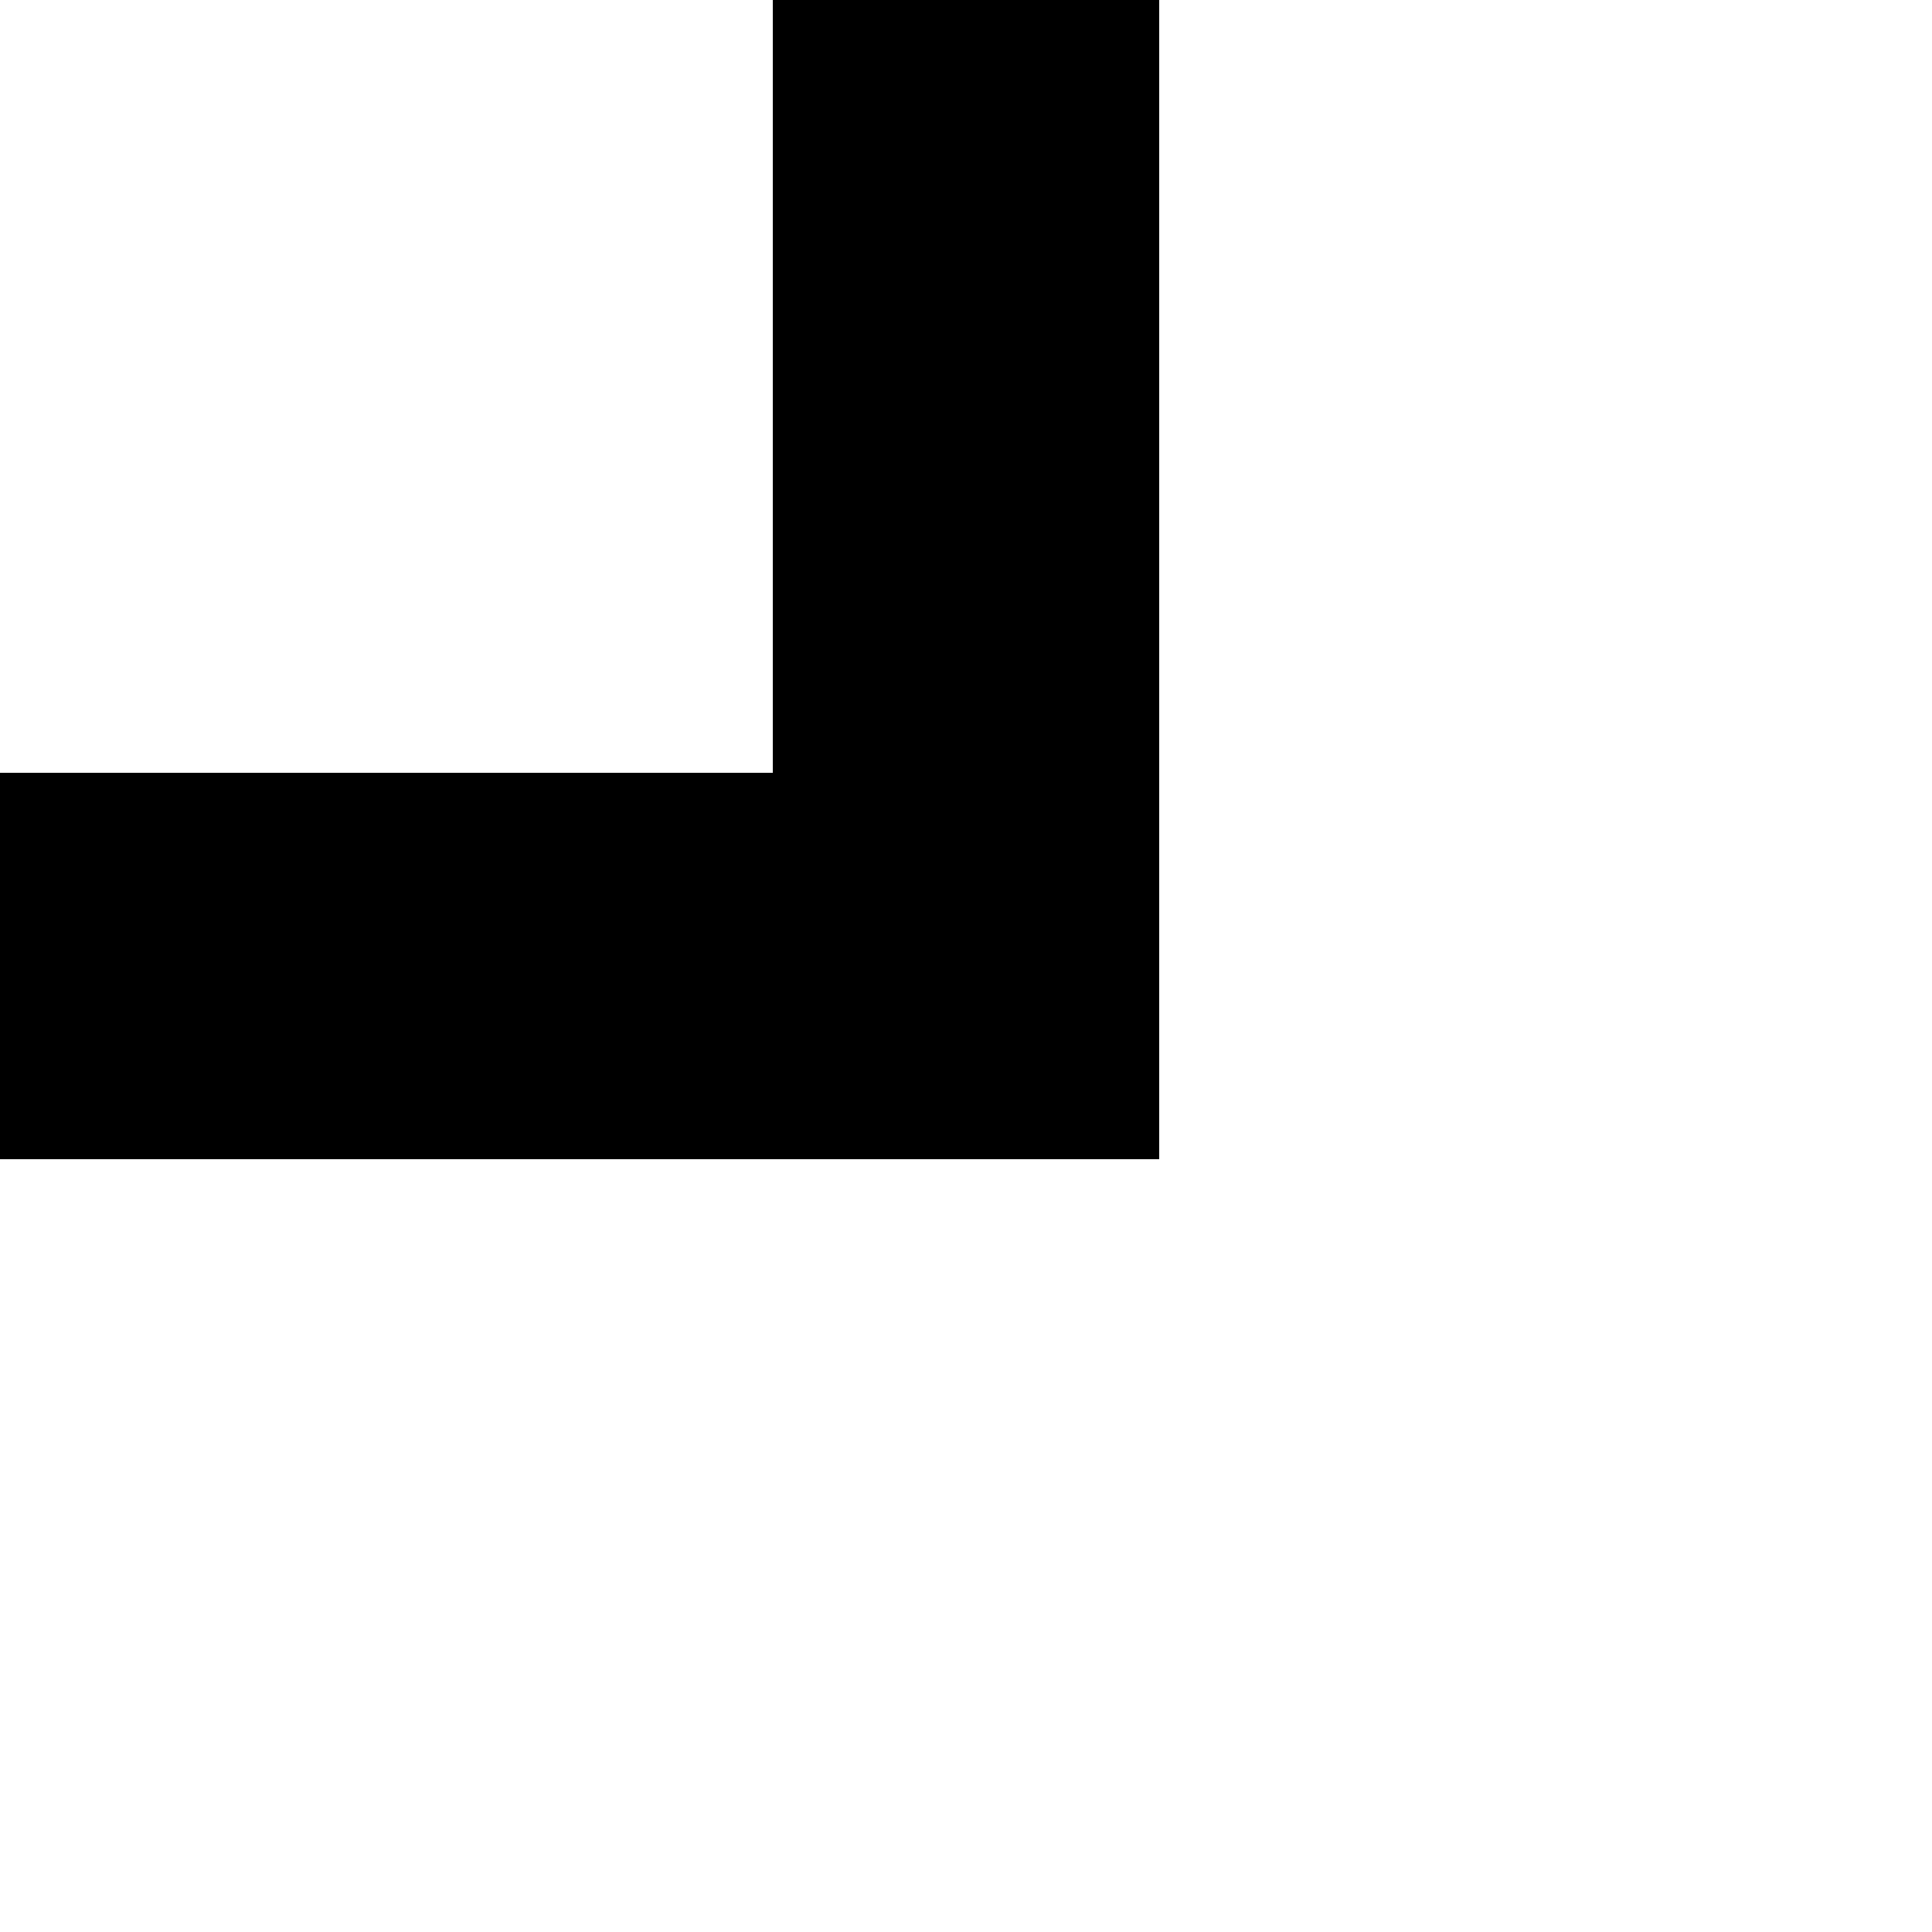
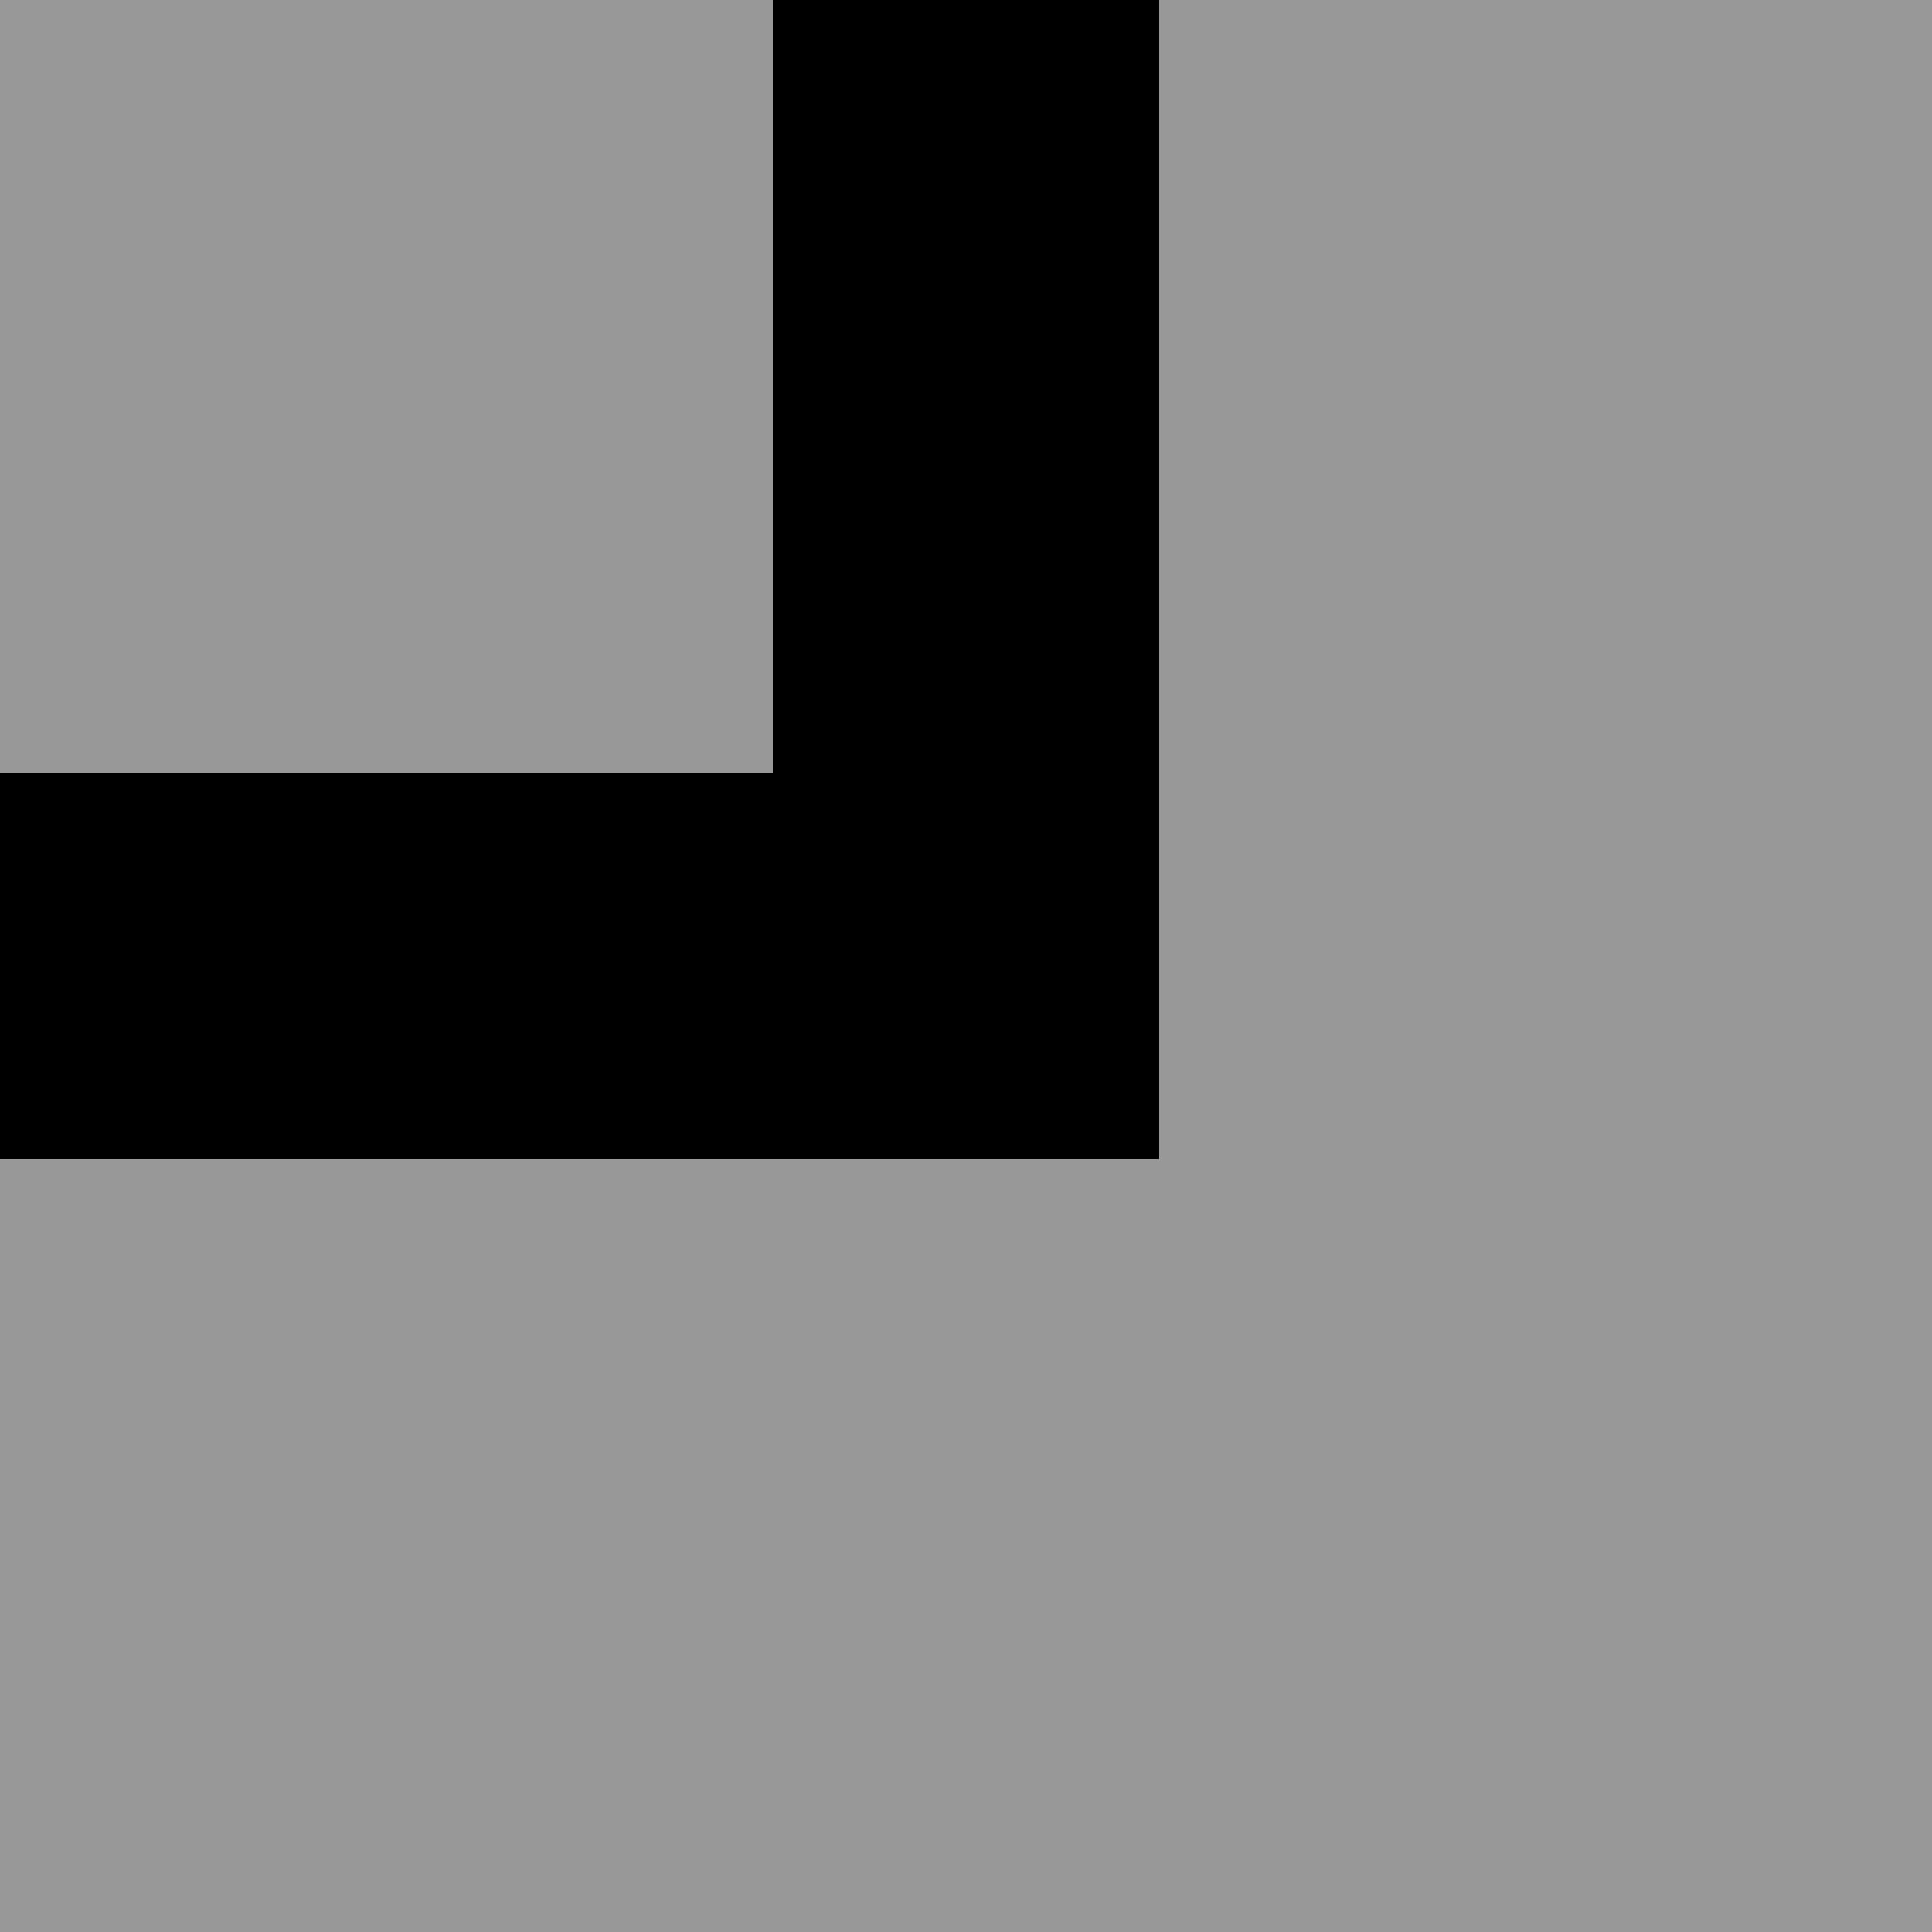
<svg xmlns="http://www.w3.org/2000/svg" width="200mm" height="200mm" viewBox="0 0 200 200" version="1.1" id="svg8">
  <defs id="defs2" />
  <g id="layer1" transform="translate(0,-97)">
+     <rect style="fill:#999999;fill-opacity:1;fill-rule:nonzero;stroke:none" id="rect2984" width="200" height="200" x="0" y="97" />
    <path style="fill:#000000;fill-opacity:1;stroke-width:0.216" d="m 80,97 40,0 L 120,217 c -40,0 -80,0 -120,0 l 0,-40 80,0 z" id="border" />
    <path style="fill:#000000;fill-opacity:1;stroke-width:0.205" d="m 85,97 30,0 0,115 c -38.333,0 -76.667,0 -115,0 l 0,-30 85,0 z" id="middle" />
  </g>
</svg>
